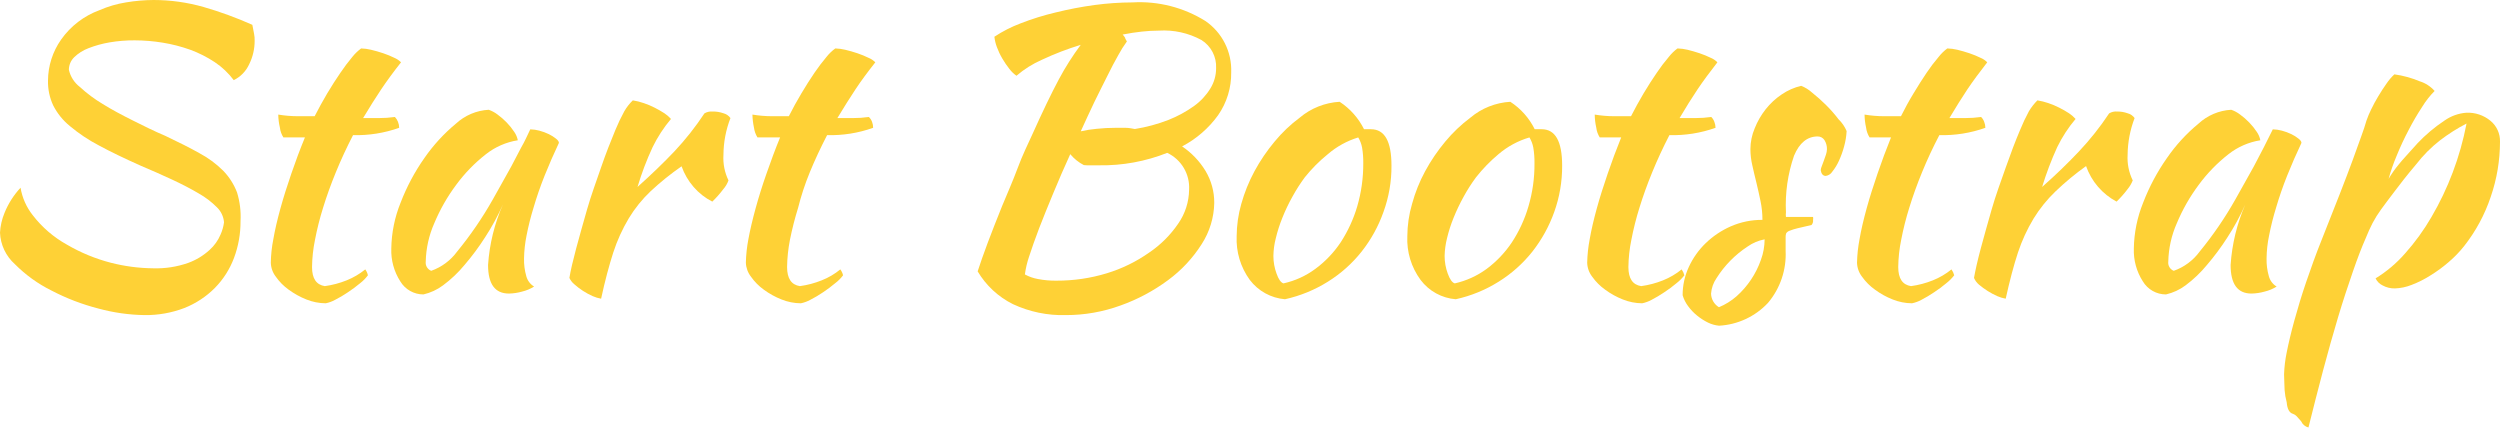
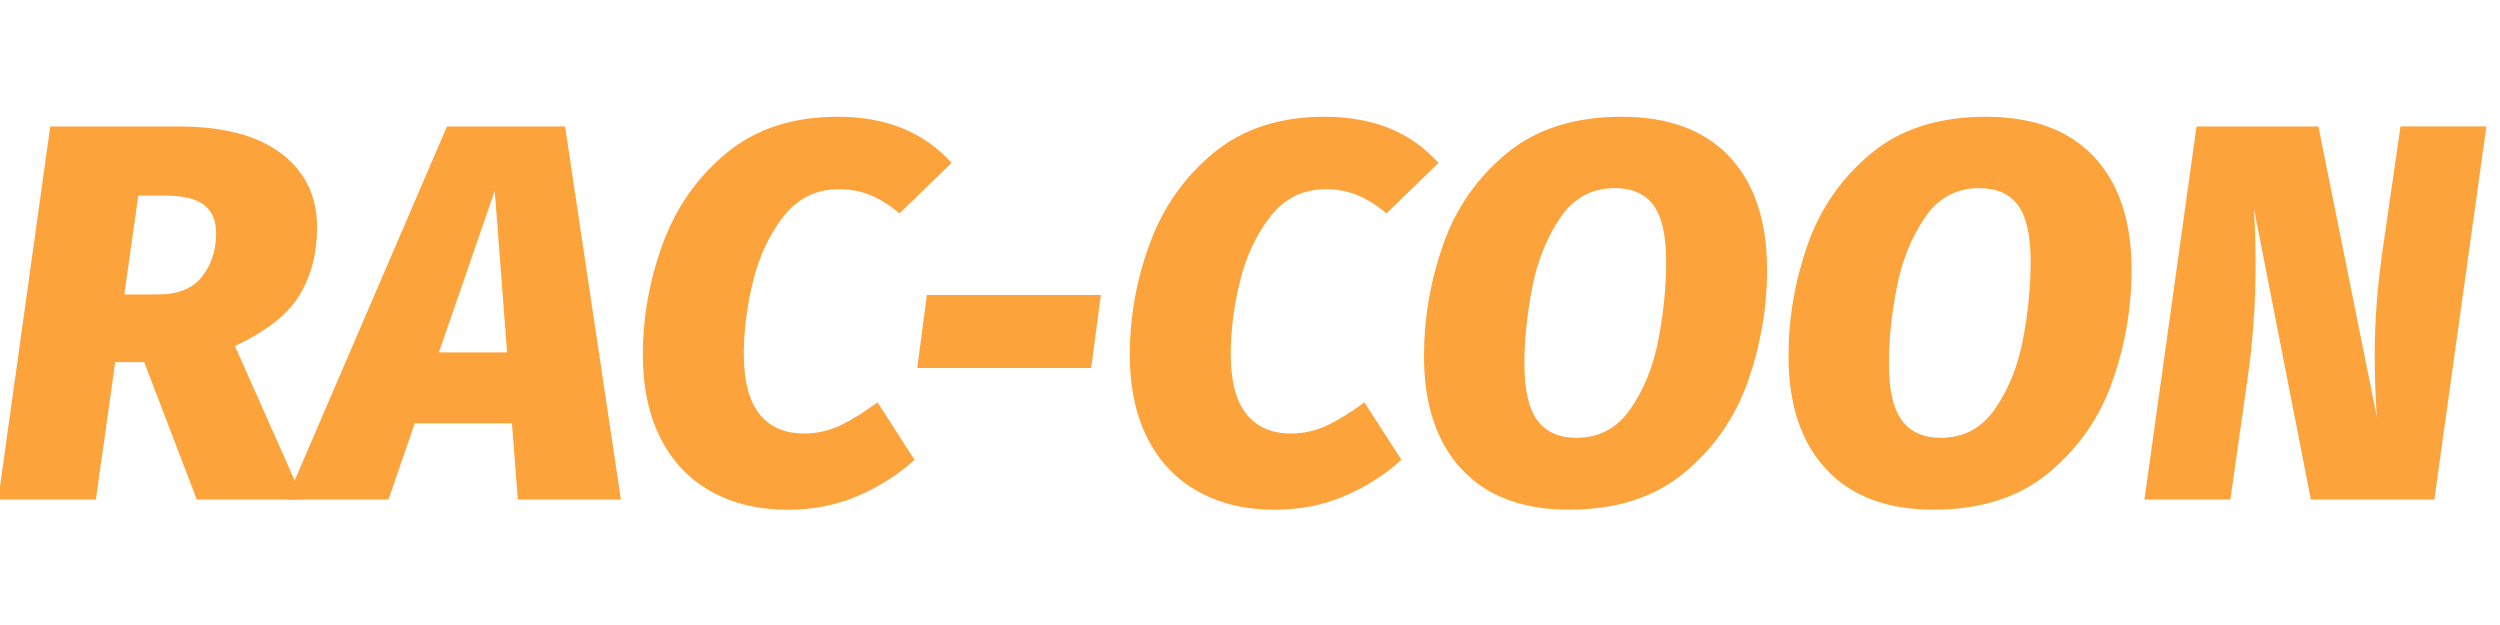
- <svg xmlns="http://www.w3.org/2000/svg" viewBox="0 0 228.66 39.08">
-   <style>.cls-1{fill:#fed136;}</style>
-   <path class="cls-1" d="M23.08,15.17c.07.4.13.68.16.83a2.66,2.66,0,0,1,.05.62,4.76,4.76,0,0,1-.51,2.18,3,3,0,0,1-1.4,1.43,7.12,7.12,0,0,0-1.73-1.64,10.8,10.8,0,0,0-2.25-1.14,14.23,14.23,0,0,0-2.53-.65,16,16,0,0,0-2.55-.21,13,13,0,0,0-2.32.19,9.91,9.91,0,0,0-1.91.53,3.79,3.79,0,0,0-1.31.83,1.61,1.61,0,0,0-.48,1.14,2.73,2.73,0,0,0,1,1.57,12.76,12.76,0,0,0,2.09,1.56c.82.51,1.74,1,2.74,1.5s2,1,3,1.42c1.2.57,2.24,1.09,3.11,1.58a9.31,9.31,0,0,1,2.16,1.59,5.83,5.83,0,0,1,1.28,2A7.5,7.5,0,0,1,22,33.12a9.43,9.43,0,0,1-.6,3.38,7.84,7.84,0,0,1-1.75,2.74,8.21,8.21,0,0,1-2.78,1.83,9.85,9.85,0,0,1-3.65.65A17,17,0,0,1,9,41.12a20,20,0,0,1-4.3-1.65,12.61,12.61,0,0,1-3.33-2.4A4.09,4.09,0,0,1,0,34.18a5.48,5.48,0,0,1,.41-1.8,7.5,7.5,0,0,1,1.47-2.31A5.49,5.49,0,0,0,3,32.59a10.14,10.14,0,0,0,3.13,2.69,15.79,15.79,0,0,0,4,1.65,16.23,16.23,0,0,0,3.87.51,8.83,8.83,0,0,0,3.23-.5,5.89,5.89,0,0,0,1.94-1.18,3.94,3.94,0,0,0,1-1.4,4,4,0,0,0,.32-1.13,2.14,2.14,0,0,0-.65-1.37,7.65,7.65,0,0,0-1.67-1.27c-.69-.41-1.5-.83-2.42-1.26s-1.88-.85-2.87-1.27c-1.48-.66-2.77-1.28-3.84-1.86a14.83,14.83,0,0,1-2.65-1.77,5.88,5.88,0,0,1-1.53-1.9,5.1,5.1,0,0,1-.47-2.26,6.57,6.57,0,0,1,1.2-3.75A7.41,7.41,0,0,1,9.1,13.83a10,10,0,0,1,2.42-.71,15.83,15.83,0,0,1,2.53-.22,16.76,16.76,0,0,1,4.57.64A34.29,34.29,0,0,1,23.08,15.17Z" transform="translate(0 -12.9)" />
-   <path class="cls-1" d="M25.92,25.47a2.16,2.16,0,0,1-.32-.9,5.75,5.75,0,0,1-.15-1.19,11.13,11.13,0,0,0,1.77.15h1.56c.36-.7.74-1.4,1.15-2.09s.82-1.32,1.21-1.89a17.57,17.57,0,0,1,1.09-1.45,4.35,4.35,0,0,1,.8-.77,4.29,4.29,0,0,1,.9.12c.37.09.74.19,1.12.32s.72.27,1,.41a1.89,1.89,0,0,1,.63.42c-.71.9-1.31,1.72-1.82,2.48s-1.06,1.64-1.65,2.62h1.44a10.58,10.58,0,0,0,1.47-.1,1.28,1.28,0,0,1,.28.44,1.5,1.5,0,0,1,.11.55,11.71,11.71,0,0,1-4.22.67c-.59,1.14-1.11,2.27-1.57,3.39s-.85,2.21-1.17,3.25a26.36,26.36,0,0,0-.74,2.94,13.17,13.17,0,0,0-.27,2.49q0,1.56,1.17,1.74a8.46,8.46,0,0,0,2-.53,6.68,6.68,0,0,0,1.7-1,1.42,1.42,0,0,1,.24.54,3.7,3.7,0,0,1-.72.73,12.51,12.51,0,0,1-1.12.83,10.47,10.47,0,0,1-1.17.69,3,3,0,0,1-.85.31,4.85,4.85,0,0,1-1.77-.35,7.38,7.38,0,0,1-1.61-.89,4.93,4.93,0,0,1-1.18-1.19,2.19,2.19,0,0,1-.46-1.29,11.94,11.94,0,0,1,.23-2.14c.15-.87.37-1.8.65-2.82s.62-2.08,1-3.19.79-2.21,1.24-3.3Z" transform="translate(0 -12.9)" />
-   <path class="cls-1" d="M48.5,24.73a3.45,3.45,0,0,1,.83.12,4.92,4.92,0,0,1,.87.32,3.48,3.48,0,0,1,.65.41q.27.21.27.39c-.47,1-.91,2-1.31,3s-.74,2-1,2.89a24.37,24.37,0,0,0-.65,2.58,11.63,11.63,0,0,0-.23,2.09,5.4,5.4,0,0,0,.21,1.64,1.58,1.58,0,0,0,.71.94,3.64,3.64,0,0,1-1.1.46,4.72,4.72,0,0,1-1.2.18c-1.28,0-1.91-.87-1.91-2.62A16.45,16.45,0,0,1,46,31.6a21.14,21.14,0,0,1-1.63,3,22.3,22.3,0,0,1-1.87,2.52A11.21,11.21,0,0,1,40.52,39a4.79,4.79,0,0,1-1.79.83,2.46,2.46,0,0,1-2.12-1.2,5.2,5.2,0,0,1-.82-3,11.6,11.6,0,0,1,.85-4.19,18.86,18.86,0,0,1,2.18-4.09,15.66,15.66,0,0,1,2.88-3.14,4.81,4.81,0,0,1,3-1.27,2.89,2.89,0,0,1,.8.43,6.43,6.43,0,0,1,.85.74,5.91,5.91,0,0,1,.69.86,2,2,0,0,1,.32.76A6.31,6.31,0,0,0,44.45,27a14.3,14.3,0,0,0-2.73,2.81,16.49,16.49,0,0,0-2,3.51,9.17,9.17,0,0,0-.78,3.5.8.8,0,0,0,.5.85,5,5,0,0,0,2.37-1.76,33.44,33.44,0,0,0,3.26-4.76l.79-1.41c.3-.52.6-1.07.91-1.63l.9-1.72C48,25.83,48.24,25.27,48.5,24.73Z" transform="translate(0 -12.9)" />
-   <path class="cls-1" d="M52.08,38.32c.11-.68.32-1.58.62-2.7s.64-2.32,1-3.58.83-2.53,1.27-3.81.89-2.42,1.31-3.43a17,17,0,0,1,.82-1.72,4.49,4.49,0,0,1,.78-1,5.82,5.82,0,0,1,1,.25,7.17,7.17,0,0,1,1,.42,10.06,10.06,0,0,1,.89.51,3,3,0,0,1,.6.52,12.47,12.47,0,0,0-1.68,2.58A26.67,26.67,0,0,0,58.31,30q1.9-1.7,3.38-3.26a26,26,0,0,0,2.74-3.47,1.24,1.24,0,0,1,.74-.17,2.8,2.8,0,0,1,1,.16,1.13,1.13,0,0,1,.64.44,9.39,9.39,0,0,0-.64,3.36,4.67,4.67,0,0,0,.46,2.34,2.52,2.52,0,0,1-.48.81,9.48,9.48,0,0,1-1,1.13A5.64,5.64,0,0,1,63.44,30a5.85,5.85,0,0,1-1.1-1.89,25,25,0,0,0-2.83,2.28,11.89,11.89,0,0,0-2,2.48A15.33,15.33,0,0,0,56.09,36c-.38,1.18-.76,2.59-1.11,4.22a3.32,3.32,0,0,1-.76-.23,6.46,6.46,0,0,1-.89-.48,6.29,6.29,0,0,1-.79-.6A1.65,1.65,0,0,1,52.08,38.32Z" transform="translate(0 -12.9)" />
-   <path class="cls-1" d="M69.28,25.47a2.31,2.31,0,0,1-.32-.9,6.42,6.42,0,0,1-.14-1.19,11.13,11.13,0,0,0,1.77.15h1.56c.35-.7.74-1.4,1.15-2.09s.81-1.32,1.2-1.89a17.48,17.48,0,0,1,1.1-1.45,4.05,4.05,0,0,1,.8-.77,4.46,4.46,0,0,1,.9.12c.37.09.74.19,1.12.32s.72.27,1,.41a1.85,1.85,0,0,1,.64.42c-.71.9-1.32,1.72-1.82,2.48s-1.06,1.64-1.65,2.62H78a10.37,10.37,0,0,0,1.47-.1,1.17,1.17,0,0,1,.29.44,1.49,1.49,0,0,1,.1.55,11.62,11.62,0,0,1-4.21.67c-.59,1.14-1.12,2.27-1.58,3.39S73.26,30.86,73,31.9a28.93,28.93,0,0,0-.75,2.94,14,14,0,0,0-.26,2.49q0,1.56,1.17,1.74a8.38,8.38,0,0,0,2-.53,6.35,6.35,0,0,0,1.7-1,1.47,1.47,0,0,1,.25.54,3.53,3.53,0,0,1-.73.73,12.33,12.33,0,0,1-1.11.83,10.47,10.47,0,0,1-1.17.69,3.1,3.1,0,0,1-.85.31,4.85,4.85,0,0,1-1.77-.35,7.16,7.16,0,0,1-1.61-.89,4.93,4.93,0,0,1-1.18-1.19,2.2,2.2,0,0,1-.47-1.29,13,13,0,0,1,.23-2.14c.16-.87.38-1.8.66-2.82s.61-2.08,1-3.19.79-2.21,1.24-3.3Z" transform="translate(0 -12.9)" />
-   <path class="cls-1" d="M112.61,19.52a6.68,6.68,0,0,1-1.2,3.92,9.49,9.49,0,0,1-3.29,2.85,7.24,7.24,0,0,1,2.14,2.24,5.61,5.61,0,0,1,.8,2.93,7.17,7.17,0,0,1-1.15,3.77,12.21,12.21,0,0,1-3.07,3.29,16.72,16.72,0,0,1-4.35,2.32,14.54,14.54,0,0,1-5,.88,10.74,10.74,0,0,1-4.84-1,7.78,7.78,0,0,1-3.23-3q.34-1.06.93-2.64c.39-1,.82-2.16,1.3-3.32s1-2.33,1.43-3.49.94-2.2,1.36-3.12c.9-2,1.7-3.67,2.41-5a24.86,24.86,0,0,1,2-3.15,26.71,26.71,0,0,0-3.54,1.36,9.33,9.33,0,0,0-2.34,1.47,2.91,2.91,0,0,1-.65-.63,8.15,8.15,0,0,1-.64-.94,6.29,6.29,0,0,1-.5-1.05,3.94,3.94,0,0,1-.23-.95,12,12,0,0,1,2.39-1.22,23.75,23.75,0,0,1,3.21-1,33.74,33.74,0,0,1,3.55-.68,26.83,26.83,0,0,1,3.49-.24,11.36,11.36,0,0,1,6.66,1.7A5.44,5.44,0,0,1,112.61,19.52ZM99.13,28a4,4,0,0,1-1.24-1c-.55,1.2-1.06,2.38-1.54,3.54s-.92,2.23-1.3,3.22-.68,1.86-.92,2.59A8.69,8.69,0,0,0,93.74,38a3.87,3.87,0,0,0,1.19.42,8.25,8.25,0,0,0,1.72.15,15.56,15.56,0,0,0,4.6-.68A13.63,13.63,0,0,0,105.11,36a9.93,9.93,0,0,0,2.65-2.64,5.53,5.53,0,0,0,1-3.11,3.51,3.51,0,0,0-2-3.37,16.2,16.2,0,0,1-6.23,1.14h-.76A3.79,3.79,0,0,1,99.13,28ZM106,15.7a14.6,14.6,0,0,0-1.57.09c-.56.06-1.14.15-1.75.27a1.33,1.33,0,0,1,.23.3c0,.1.11.21.16.33a10.77,10.77,0,0,0-.78,1.24c-.31.55-.65,1.18-1,1.9s-.77,1.51-1.19,2.39-.83,1.77-1.25,2.69a10.89,10.89,0,0,1,1.47-.23,16.47,16.47,0,0,1,1.71-.09c.31,0,.61,0,.91,0s.58.06.86.11a15.06,15.06,0,0,0,3.07-.83,10.86,10.86,0,0,0,2.35-1.28A5.48,5.48,0,0,0,110.7,21a3.51,3.51,0,0,0,.53-1.87,2.87,2.87,0,0,0-1.34-2.57A7.22,7.22,0,0,0,106,15.7Z" transform="translate(0 -12.9)" />
-   <path class="cls-1" d="M117.53,40.27a4.51,4.51,0,0,1-3.22-1.77,6.31,6.31,0,0,1-1.2-4,11,11,0,0,1,.42-2.94,14.51,14.51,0,0,1,1.21-3,16.37,16.37,0,0,1,1.84-2.71,13.15,13.15,0,0,1,2.3-2.19,6.21,6.21,0,0,1,3.65-1.45,6.4,6.4,0,0,1,2.23,2.51l.32,0,.31,0c1.26,0,1.88,1.11,1.88,3.33a12.13,12.13,0,0,1-.73,4.23,12.61,12.61,0,0,1-2,3.63,12.09,12.09,0,0,1-3.08,2.75A12.45,12.45,0,0,1,117.53,40.27Zm1.81-11.15a15.33,15.33,0,0,0-1.13,1.77,16.13,16.13,0,0,0-.92,1.93,13,13,0,0,0-.6,1.87,6.79,6.79,0,0,0-.22,1.62,4.65,4.65,0,0,0,.29,1.62c.18.52.4.82.63.89a7.68,7.68,0,0,0,2.92-1.33,9.7,9.7,0,0,0,2.31-2.42,12.49,12.49,0,0,0,1.52-3.3,13.82,13.82,0,0,0,.55-3.93,7.84,7.84,0,0,0-.11-1.45,2.8,2.8,0,0,0-.35-.92A7.71,7.71,0,0,0,121.45,27,13.82,13.82,0,0,0,119.34,29.12Z" transform="translate(0 -12.9)" />
-   <path class="cls-1" d="M133.15,40.27a4.47,4.47,0,0,1-3.22-1.77,6.25,6.25,0,0,1-1.21-4,10.62,10.62,0,0,1,.43-2.94,13.93,13.93,0,0,1,1.2-3,16.37,16.37,0,0,1,1.84-2.71,13.51,13.51,0,0,1,2.3-2.19,6.23,6.23,0,0,1,3.65-1.45,6.33,6.33,0,0,1,2.23,2.51l.32,0,.32,0c1.25,0,1.87,1.11,1.87,3.33a12.36,12.36,0,0,1-.72,4.23,12.87,12.87,0,0,1-2,3.63,12.09,12.09,0,0,1-3.08,2.75A12.39,12.39,0,0,1,133.15,40.27ZM135,29.12a15.33,15.33,0,0,0-1.13,1.77,17.83,17.83,0,0,0-.92,1.93,13,13,0,0,0-.6,1.87,7.34,7.34,0,0,0-.22,1.62,4.65,4.65,0,0,0,.29,1.62c.19.52.4.82.64.89a7.82,7.82,0,0,0,2.92-1.33,9.84,9.84,0,0,0,2.3-2.42,12.18,12.18,0,0,0,1.52-3.3,13.48,13.48,0,0,0,.55-3.93,7.84,7.84,0,0,0-.11-1.45,2.8,2.8,0,0,0-.35-.92A7.71,7.71,0,0,0,137.06,27,14.28,14.28,0,0,0,135,29.12Z" transform="translate(0 -12.9)" />
-   <path class="cls-1" d="M146.32,25.47a2.16,2.16,0,0,1-.32-.9,5.66,5.66,0,0,1-.14-1.19,10.94,10.94,0,0,0,1.77.15h1.55c.36-.7.74-1.4,1.15-2.09s.82-1.32,1.21-1.89a15.52,15.52,0,0,1,1.1-1.45,4.07,4.07,0,0,1,.79-.77,4.46,4.46,0,0,1,.91.12c.36.09.73.19,1.11.32s.72.27,1,.41a1.79,1.79,0,0,1,.63.42c-.7.9-1.31,1.72-1.82,2.48s-1.06,1.64-1.64,2.62h1.43a10.58,10.58,0,0,0,1.47-.1,1.15,1.15,0,0,1,.28.44,1.5,1.5,0,0,1,.11.55,11.67,11.67,0,0,1-4.22.67c-.59,1.14-1.11,2.27-1.57,3.39s-.85,2.21-1.17,3.25a26.36,26.36,0,0,0-.74,2.94,13.17,13.17,0,0,0-.27,2.49q0,1.56,1.17,1.74a8.46,8.46,0,0,0,2-.53,6.51,6.51,0,0,0,1.7-1,1.66,1.66,0,0,1,.25.54,4.13,4.13,0,0,1-.73.73,11.22,11.22,0,0,1-1.12.83,11.36,11.36,0,0,1-1.16.69,3.1,3.1,0,0,1-.85.31,4.85,4.85,0,0,1-1.77-.35,7.16,7.16,0,0,1-1.61-.89,5,5,0,0,1-1.19-1.19,2.19,2.19,0,0,1-.46-1.29,13,13,0,0,1,.23-2.14c.15-.87.37-1.8.65-2.82s.62-2.08,1-3.19.79-2.21,1.23-3.3Z" transform="translate(0 -12.9)" />
-   <path class="cls-1" d="M168.9,24.89a6.59,6.59,0,0,1-.23,1.4,8.34,8.34,0,0,1-.47,1.31,4.63,4.63,0,0,1-.61,1,.84.84,0,0,1-.6.39c-.26,0-.41-.2-.46-.53a1.13,1.13,0,0,1,.09-.34c.06-.15.12-.32.19-.51s.14-.38.2-.57a1.65,1.65,0,0,0,.09-.49,1.51,1.51,0,0,0-.23-.84.73.73,0,0,0-.62-.33c-.95,0-1.67.59-2.16,1.76a13.82,13.82,0,0,0-.74,5.18,1.57,1.57,0,0,0,0,.42h2.48a.85.85,0,0,1,0,.28.59.59,0,0,1-.14.46l-1.29.3a5.39,5.39,0,0,0-.73.23.59.59,0,0,0-.3.23,1,1,0,0,0-.05.33c0,.19,0,.38,0,.57s0,.42,0,.7a6.88,6.88,0,0,1-1.61,4.76,6.61,6.61,0,0,1-4.48,2.09,2.94,2.94,0,0,1-1-.28,5.19,5.19,0,0,1-1-.64,4.54,4.54,0,0,1-.83-.87,3.1,3.1,0,0,1-.5-1,6.11,6.11,0,0,1,.57-2.59,7.21,7.21,0,0,1,1.54-2.17,7.86,7.86,0,0,1,2.3-1.54,7.11,7.11,0,0,1,2.89-.59,8.42,8.42,0,0,0-.18-1.74c-.12-.57-.24-1.12-.37-1.65s-.26-1.06-.37-1.57a6.56,6.56,0,0,1-.18-1.51,4.93,4.93,0,0,1,.39-1.9,7,7,0,0,1,1-1.74,6.42,6.42,0,0,1,1.48-1.37,5.33,5.33,0,0,1,1.77-.78,3.23,3.23,0,0,1,1,.62,14.82,14.82,0,0,1,1.29,1.15,12.13,12.13,0,0,1,1.13,1.29A3.24,3.24,0,0,1,168.9,24.89ZM157.22,41a5.82,5.82,0,0,0,1.61-1,8,8,0,0,0,2.23-3.33,5.54,5.54,0,0,0,.34-1.88,4,4,0,0,0-1.56.66A9.54,9.54,0,0,0,157,38.34a2.86,2.86,0,0,0-.5,1.42A1.5,1.5,0,0,0,157.22,41Z" transform="translate(0 -12.9)" />
-   <path class="cls-1" d="M171,25.47a2.16,2.16,0,0,1-.32-.9,5.66,5.66,0,0,1-.14-1.19,10.94,10.94,0,0,0,1.77.15h1.56c.35-.7.73-1.4,1.15-2.09s.81-1.32,1.2-1.89a15.52,15.52,0,0,1,1.1-1.45,4.07,4.07,0,0,1,.79-.77,4.46,4.46,0,0,1,.91.12c.36.09.73.19,1.11.32s.72.27,1,.41a1.79,1.79,0,0,1,.63.42c-.7.9-1.31,1.72-1.82,2.48s-1.05,1.64-1.64,2.62h1.43a10.58,10.58,0,0,0,1.47-.1,1.15,1.15,0,0,1,.28.44,1.5,1.5,0,0,1,.11.55,11.66,11.66,0,0,1-4.21.67c-.6,1.14-1.12,2.27-1.58,3.39s-.85,2.21-1.17,3.25a26.36,26.36,0,0,0-.74,2.94,13.17,13.17,0,0,0-.27,2.49q0,1.56,1.17,1.74a8.46,8.46,0,0,0,2-.53,6.51,6.51,0,0,0,1.7-1,1.66,1.66,0,0,1,.25.54,4.13,4.13,0,0,1-.73.73,11.22,11.22,0,0,1-1.12.83,11.36,11.36,0,0,1-1.16.69,3.1,3.1,0,0,1-.85.31,4.85,4.85,0,0,1-1.77-.35,7.16,7.16,0,0,1-1.61-.89,5,5,0,0,1-1.19-1.19,2.19,2.19,0,0,1-.46-1.29,13,13,0,0,1,.23-2.14c.15-.87.37-1.8.65-2.82s.62-2.08,1-3.19.79-2.21,1.23-3.3Z" transform="translate(0 -12.9)" />
-   <path class="cls-1" d="M180.55,38.32c.12-.68.32-1.58.62-2.7s.64-2.32,1-3.58.83-2.53,1.28-3.81.88-2.42,1.31-3.43a17.28,17.28,0,0,1,.81-1.72,5.13,5.13,0,0,1,.78-1,6.15,6.15,0,0,1,1,.25,7.54,7.54,0,0,1,1,.42,8.8,8.8,0,0,1,.89.51,3,3,0,0,1,.6.52,12.47,12.47,0,0,0-1.68,2.58A29.42,29.42,0,0,0,186.78,30c1.28-1.13,2.4-2.22,3.38-3.26a26.08,26.08,0,0,0,2.75-3.47,1.22,1.22,0,0,1,.74-.17,2.75,2.75,0,0,1,.95.16,1.13,1.13,0,0,1,.64.44,9.61,9.61,0,0,0-.64,3.36,4.66,4.66,0,0,0,.47,2.34,3,3,0,0,1-.48.81,9.57,9.57,0,0,1-1,1.13,5.88,5.88,0,0,1-2.79-3.25A25.16,25.16,0,0,0,188,30.41a12.57,12.57,0,0,0-2,2.48A15.32,15.32,0,0,0,184.57,36c-.39,1.18-.76,2.59-1.12,4.22a3.47,3.47,0,0,1-.76-.23A7,7,0,0,1,181,38.93,1.65,1.65,0,0,1,180.55,38.32Z" transform="translate(0 -12.9)" />
-   <path class="cls-1" d="M207.88,24.73a3.45,3.45,0,0,1,.83.12,4.92,4.92,0,0,1,.87.32,3.48,3.48,0,0,1,.65.41q.27.21.27.39c-.47,1-.91,2-1.31,3s-.74,2-1,2.89a24.37,24.37,0,0,0-.65,2.58,10.79,10.79,0,0,0-.23,2.09,5.4,5.4,0,0,0,.21,1.64,1.58,1.58,0,0,0,.71.94,3.64,3.64,0,0,1-1.1.46,4.72,4.72,0,0,1-1.2.18c-1.28,0-1.91-.87-1.91-2.62a16.7,16.7,0,0,1,1.34-5.52,21.14,21.14,0,0,1-1.63,3,22.3,22.3,0,0,1-1.87,2.52A11.21,11.21,0,0,1,199.9,39a4.79,4.79,0,0,1-1.79.83,2.46,2.46,0,0,1-2.12-1.2,5.2,5.2,0,0,1-.82-3,11.6,11.6,0,0,1,.85-4.19,18.86,18.86,0,0,1,2.18-4.09,15.37,15.37,0,0,1,2.88-3.14,4.81,4.81,0,0,1,3-1.27,2.89,2.89,0,0,1,.8.43,6.43,6.43,0,0,1,.85.74,5.91,5.91,0,0,1,.69.86,2,2,0,0,1,.32.76A6.31,6.31,0,0,0,203.83,27a14.3,14.3,0,0,0-2.73,2.81,16.49,16.49,0,0,0-2,3.51,9.17,9.17,0,0,0-.78,3.5.8.8,0,0,0,.5.85,5,5,0,0,0,2.37-1.76,33.44,33.44,0,0,0,3.26-4.76l.79-1.41c.3-.52.6-1.07.91-1.63l.9-1.72C207.34,25.83,207.62,25.27,207.88,24.73Z" transform="translate(0 -12.9)" />
-   <path class="cls-1" d="M209.72,50.75c-.33-.09-.52-.45-.57-1.06a5.94,5.94,0,0,1-.19-1.1c0-.42-.05-.91-.05-1.45a11.83,11.83,0,0,1,.24-2c.17-.86.4-1.83.7-2.92s.65-2.26,1.08-3.52.89-2.54,1.41-3.84c.64-1.63,1.19-3,1.67-4.23s.86-2.23,1.18-3.1.58-1.59.78-2.16.36-1,.48-1.45a8.64,8.64,0,0,1,.42-1,13.36,13.36,0,0,1,.66-1.22c.24-.41.5-.8.76-1.17a4.92,4.92,0,0,1,.71-.83,9.44,9.44,0,0,1,2.33.64,3,3,0,0,1,1.35.88,7.92,7.92,0,0,0-1.13,1.44,23.25,23.25,0,0,0-1.24,2.12,25.29,25.29,0,0,0-1.1,2.36,17.08,17.08,0,0,0-.74,2.12,10.32,10.32,0,0,1,.92-1.31c.37-.47,1-1.12,1.73-1.95a14.22,14.22,0,0,1,2.46-2.07,4,4,0,0,1,2-.72,3.23,3.23,0,0,1,2.21.74,2.39,2.39,0,0,1,.87,1.91,15.52,15.52,0,0,1-.85,5.05,15,15,0,0,1-2.44,4.51A10.39,10.39,0,0,1,224,36.84a12.57,12.57,0,0,1-1.7,1.25,9.34,9.34,0,0,1-1.73.87,4.5,4.5,0,0,1-1.52.32,2.24,2.24,0,0,1-1.12-.27,1.36,1.36,0,0,1-.65-.65,11.69,11.69,0,0,0,2.69-2.27,20.19,20.19,0,0,0,2.42-3.34,26.61,26.61,0,0,0,1.95-4.09,27.19,27.19,0,0,0,1.26-4.46,16,16,0,0,0-2.43,1.54A12.33,12.33,0,0,0,221,27.92c-.85,1-1.52,1.87-2,2.51s-.9,1.18-1.22,1.63a10.31,10.31,0,0,0-.78,1.25c-.2.39-.42.87-.65,1.44-.33.75-.72,1.75-1.15,3s-.89,2.62-1.35,4.16-.92,3.17-1.38,4.9-.9,3.47-1.33,5.19a1,1,0,0,1-.67-.57c-.19-.21-.33-.36-.41-.46A.81.81,0,0,0,209.72,50.75Z" transform="translate(0 -12.9)" />
+ <svg xmlns="http://www.w3.org/2000/svg" version="1.1" id="Layer_1" x="0px" y="0px" viewBox="0 0 960 240" style="enable-background:new 0 0 960 240;" xml:space="preserve">
+   <style type="text/css">
+ 	.st0{fill:#FDA33B;}
+ </style>
+   <g>
+     <path class="st0" d="M115.05,113.28c-4.47,7.42-12.75,13.95-24.84,19.58l26.18,58.96H75.57l-20.2-52.77H44.24l-7.42,52.77H-0.7   l20-143.27h49.06c17.32,0,30.54,3.47,39.68,10.41c9.14,6.94,13.71,16.39,13.71,28.35C121.75,97.2,119.52,105.86,115.05,113.28z    M47.74,113.07h12.78c7.83,0,13.53-2.3,17.11-6.91c3.57-4.6,5.36-10.13,5.36-16.59c0-4.95-1.58-8.59-4.74-10.93   c-3.16-2.34-7.97-3.5-14.43-3.5H53.1L47.74,113.07z" />
+     <path class="st0" d="M198.85,191.82l-2.27-29.27h-37.31l-10.1,29.27H110l61.64-143.27h45.35l21.44,143.27H198.85z M168.54,135.33   h26.18l-4.74-62.05L168.54,135.33z" />
+     <path class="st0" d="M365.41,62.56l-20,19.38c-3.58-3.02-7.22-5.32-10.93-6.91c-3.71-1.58-7.83-2.37-12.37-2.37   c-8.66,0-15.7,3.44-21.13,10.31c-5.43,6.87-9.35,15.15-11.75,24.84c-2.41,9.69-3.61,19.07-3.61,28.14   c0,10.31,1.99,17.97,5.98,22.99c3.98,5.02,9.69,7.52,17.11,7.52c4.95,0,9.59-1.03,13.92-3.09s9.1-5.02,14.33-8.86l14.22,22.06   c-6.18,5.64-13.4,10.24-21.65,13.81c-8.25,3.57-17.25,5.36-27.01,5.36c-11.13,0-20.89-2.3-29.27-6.91   c-8.38-4.6-14.88-11.37-19.48-20.31c-4.61-8.93-6.91-19.72-6.91-32.36c0-14.57,2.58-28.83,7.73-42.78   c5.15-13.95,13.33-25.53,24.53-34.74c11.2-9.21,25.39-13.81,42.57-13.81C340.26,44.84,354.83,50.75,365.41,62.56z" />
+     <path class="st0" d="M352.22,141.31l3.71-28.04h66.79l-3.71,28.04H352.22z" />
+     <path class="st0" d="M552.39,62.56l-20,19.38c-3.57-3.02-7.21-5.32-10.93-6.91c-3.71-1.58-7.83-2.37-12.37-2.37   c-8.66,0-15.7,3.44-21.13,10.31c-5.43,6.87-9.35,15.15-11.75,24.84c-2.41,9.69-3.61,19.07-3.61,28.14   c0,10.31,1.99,17.97,5.98,22.99c3.98,5.02,9.69,7.52,17.11,7.52c4.95,0,9.59-1.03,13.91-3.09c4.33-2.06,9.1-5.02,14.33-8.86   l14.22,22.06c-6.19,5.64-13.4,10.24-21.65,13.81s-17.25,5.36-27,5.36c-11.13,0-20.89-2.3-29.27-6.91   c-8.38-4.6-14.88-11.37-19.48-20.31c-4.61-8.93-6.91-19.72-6.91-32.36c0-14.57,2.58-28.83,7.73-42.78   c5.15-13.95,13.33-25.53,24.53-34.74c11.2-9.21,25.39-13.81,42.57-13.81C527.24,44.84,541.8,50.75,552.39,62.56z" />
+     <path class="st0" d="M664.12,60.19c9.62,10.24,14.43,24.71,14.43,43.39c0,14.57-2.44,28.83-7.32,42.77   c-4.88,13.95-13.02,25.67-24.43,35.15c-11.41,9.48-26.18,14.22-44.32,14.22c-17.87,0-31.61-5.19-41.23-15.56   c-9.62-10.38-14.43-24.84-14.43-43.39c0-14.56,2.44-28.82,7.32-42.77c4.88-13.95,12.99-25.63,24.33-35.05   c11.34-9.41,26.08-14.12,44.22-14.12C640.69,44.84,654.5,49.96,664.12,60.19z M599.08,83.69c-5.15,7.63-8.73,16.56-10.72,26.8   c-1.99,10.24-2.99,19.96-2.99,29.17c0,10.03,1.65,17.28,4.95,21.75c3.3,4.47,8.31,6.7,15.05,6.7c8.79,0,15.77-3.78,20.92-11.34   c5.15-7.56,8.69-16.46,10.62-26.7c1.92-10.24,2.89-20.1,2.89-29.58c0-10.03-1.62-17.25-4.84-21.65c-3.23-4.4-8.21-6.6-14.95-6.6   C611.21,72.25,604.23,76.07,599.08,83.69z" />
+     <path class="st0" d="M804.09,60.19c9.62,10.24,14.43,24.71,14.43,43.39c0,14.57-2.44,28.83-7.32,42.77   c-4.88,13.95-13.02,25.67-24.43,35.15c-11.41,9.48-26.18,14.22-44.32,14.22c-17.87,0-31.61-5.19-41.23-15.56   c-9.62-10.38-14.43-24.84-14.43-43.39c0-14.56,2.44-28.82,7.32-42.77c4.88-13.95,12.99-25.63,24.33-35.05   c11.34-9.41,26.08-14.12,44.22-14.12C780.66,44.84,794.47,49.96,804.09,60.19z M739.05,83.69c-5.15,7.63-8.73,16.56-10.72,26.8   c-1.99,10.24-2.99,19.96-2.99,29.17c0,10.03,1.65,17.28,4.95,21.75c3.3,4.47,8.31,6.7,15.05,6.7c8.79,0,15.77-3.78,20.92-11.34   c5.15-7.56,8.69-16.46,10.62-26.7c1.92-10.24,2.89-20.1,2.89-29.58c0-10.03-1.62-17.25-4.84-21.65c-3.23-4.4-8.21-6.6-14.95-6.6   C751.18,72.25,744.2,76.07,739.05,83.69z" />
+     <path class="st0" d="M934.78,191.82h-47.41L865.52,80.09c0.41,7.01,0.62,14.36,0.62,22.06c0,14.57-1.03,29-3.09,43.29l-6.6,46.38   h-32.98l20-143.27h46.79l22.47,111.73c-0.55-7.56-0.83-15.6-0.83-24.12c0-12.09,0.89-24.67,2.68-37.73l7.21-49.89h32.98   L934.78,191.82z" />
+   </g>
</svg>
